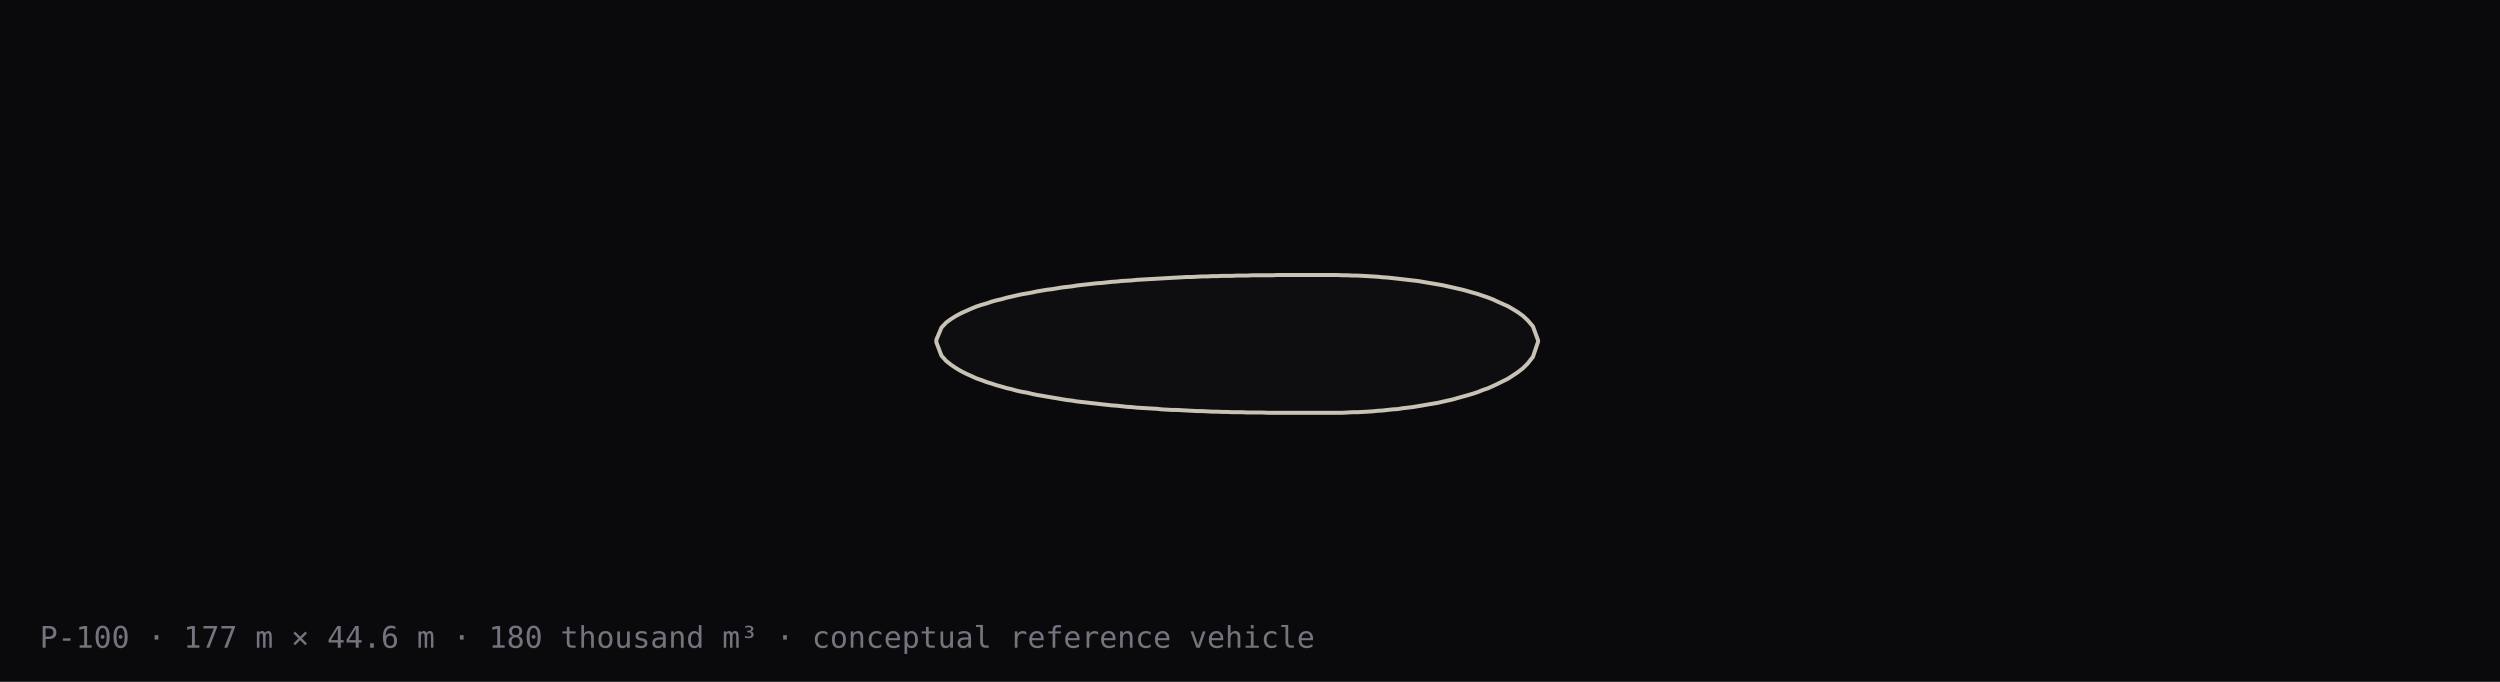
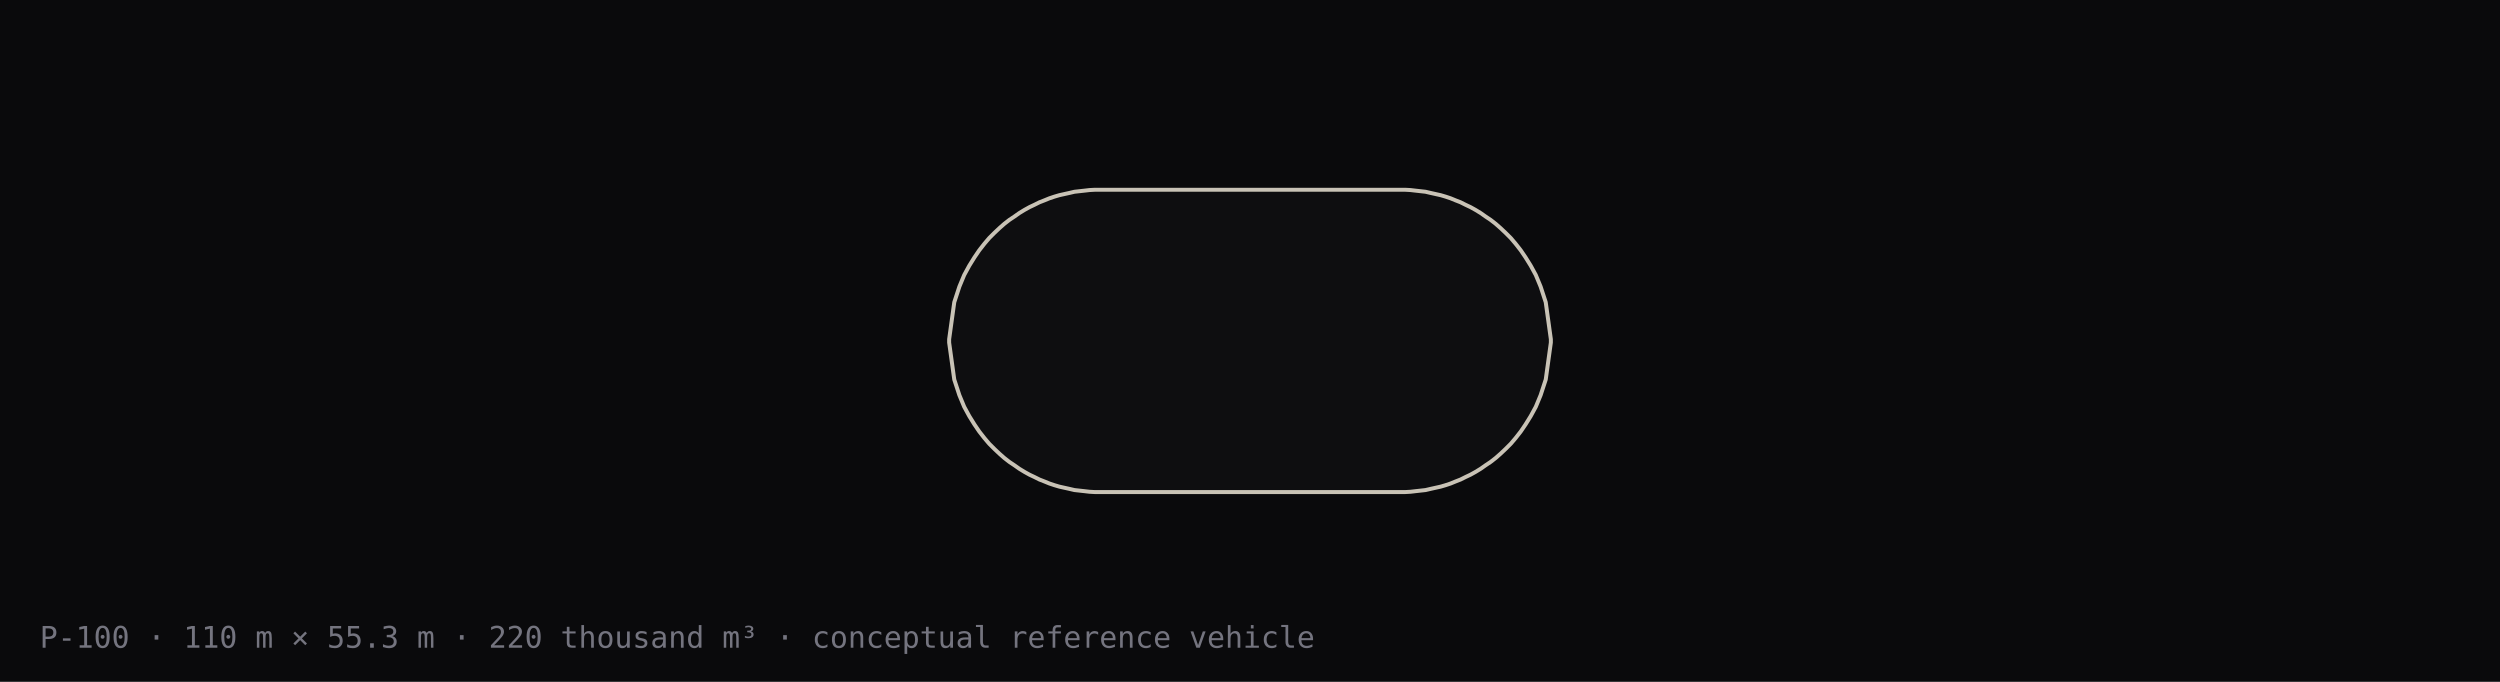
- <svg xmlns="http://www.w3.org/2000/svg" viewBox="0 0 880 240" width="100%" height="auto" role="img" aria-label="Side silhouette of the P100 conceptual airship.">
+ <svg xmlns="http://www.w3.org/2000/svg" viewBox="0 0 880 240" width="100%" style="height:auto" role="img" aria-label="Side silhouette of the P100 conceptual airship.">
  <rect width="880" height="240" fill="#0a0a0c" />
-   <path d="M541.4 119.8 L539.6 114.9 L537.8 112.8 L536.1 111.2 L534.3 109.9 L532.5 108.8 L530.8 107.8 L529 107 L527.2 106.2 L525.5 105.4 L523.7 104.7 L521.9 104.1 L520.2 103.5 L518.4 103 L516.7 102.5 L514.9 102 L513.1 101.6 L511.4 101.2 L509.6 100.8 L507.8 100.4 L506.1 100.1 L504.3 99.8 L502.5 99.5 L500.8 99.2 L499 98.9 L497.2 98.7 L495.5 98.5 L493.7 98.3 L492 98.1 L490.2 97.9 L488.4 97.7 L486.7 97.6 L484.9 97.4 L483.1 97.3 L481.4 97.2 L479.6 97.1 L477.8 97 L476.1 97 L474.3 96.9 L472.5 96.9 L470.8 96.8 L469 96.8 L467.2 96.8 L465.5 96.8 L463.7 96.8 L462 96.8 L460.2 96.8 L458.4 96.8 L456.7 96.8 L454.9 96.8 L453.1 96.8 L451.4 96.8 L449.6 96.8 L447.8 96.9 L446.1 96.9 L444.3 96.9 L442.5 96.9 L440.8 96.9 L439 97 L437.3 97 L435.5 97 L433.7 97.1 L432 97.1 L430.2 97.1 L428.4 97.2 L426.7 97.2 L424.9 97.3 L423.1 97.3 L421.4 97.4 L419.6 97.5 L417.8 97.5 L416.1 97.6 L414.3 97.7 L412.5 97.8 L410.8 97.9 L409 98 L407.3 98.1 L405.5 98.2 L403.7 98.3 L402 98.4 L400.2 98.5 L398.4 98.7 L396.7 98.8 L394.9 98.9 L393.1 99.1 L391.4 99.2 L389.6 99.4 L387.8 99.6 L386.1 99.7 L384.3 99.9 L382.6 100.1 L380.8 100.3 L379 100.5 L377.3 100.8 L375.5 101 L373.7 101.2 L372 101.5 L370.2 101.8 L368.4 102 L366.7 102.3 L364.9 102.6 L363.1 103 L361.4 103.3 L359.6 103.6 L357.8 104 L356.1 104.4 L354.3 104.8 L352.6 105.3 L350.8 105.7 L349 106.2 L347.3 106.8 L345.5 107.3 L343.7 107.9 L342 108.6 L340.2 109.4 L338.4 110.2 L336.7 111.1 L334.9 112.2 L333.1 113.5 L331.4 115.3 L329.6 119.6 L329.6 120.5 L331.4 125.2 L333.1 127.1 L334.9 128.5 L336.7 129.7 L338.4 130.7 L340.2 131.6 L342 132.4 L343.7 133.2 L345.5 133.8 L347.3 134.5 L349 135 L350.8 135.6 L352.6 136.1 L354.3 136.6 L356.1 137 L357.8 137.5 L359.6 137.9 L361.4 138.2 L363.1 138.6 L364.9 139 L366.7 139.3 L368.4 139.6 L370.2 139.9 L372 140.2 L373.7 140.5 L375.5 140.8 L377.3 141 L379 141.3 L380.8 141.5 L382.6 141.7 L384.3 141.9 L386.1 142.1 L387.8 142.3 L389.6 142.5 L391.4 142.7 L393.1 142.8 L394.9 143 L396.7 143.2 L398.4 143.3 L400.2 143.5 L402 143.6 L403.7 143.7 L405.5 143.8 L407.3 143.9 L409 144.1 L410.8 144.2 L412.5 144.3 L414.3 144.3 L416.1 144.4 L417.8 144.5 L419.6 144.6 L421.4 144.7 L423.1 144.7 L424.9 144.8 L426.7 144.9 L428.4 144.9 L430.2 145 L432 145 L433.7 145.1 L435.5 145.1 L437.3 145.1 L439 145.2 L440.8 145.2 L442.5 145.2 L444.3 145.2 L446.1 145.3 L447.8 145.3 L449.6 145.3 L451.4 145.3 L453.1 145.3 L454.9 145.3 L456.7 145.3 L458.4 145.3 L460.2 145.3 L462 145.3 L463.7 145.3 L465.5 145.3 L467.2 145.3 L469 145.3 L470.8 145.3 L472.5 145.3 L474.3 145.2 L476.1 145.1 L477.8 145.1 L479.6 145 L481.4 144.9 L483.1 144.8 L484.9 144.6 L486.7 144.5 L488.4 144.3 L490.2 144.1 L492 144 L493.7 143.7 L495.5 143.5 L497.2 143.3 L499 143 L500.8 142.7 L502.5 142.4 L504.3 142.1 L506.1 141.8 L507.8 141.4 L509.6 141 L511.4 140.6 L513.1 140.1 L514.9 139.6 L516.7 139.1 L518.4 138.6 L520.2 138 L521.9 137.3 L523.7 136.7 L525.5 135.9 L527.2 135.1 L529 134.2 L530.8 133.3 L532.5 132.2 L534.3 131 L536.1 129.6 L537.8 127.9 L539.6 125.6 L541.4 120.3 Z" fill="#111114" fill-opacity=".55" stroke="#c9c3b6" stroke-width="1.4" />
-   <text x="14" y="228" fill="#74747f" font-size="10.5" font-family="ui-monospace,SFMono-Regular,Menlo,monospace">P-100 · 177 m × 44.6 m · 180 thousand m³ · conceptual reference vehicle</text>
+   <path d="M545.9 119.4 L544.1 106.4 L542.3 100.9 L540.6 96.8 L538.8 93.5 L537 90.6 L535.3 88.1 L533.5 85.8 L531.8 83.8 L530 82 L528.2 80.3 L526.5 78.8 L524.7 77.4 L522.9 76.2 L521.2 75 L519.4 73.9 L517.6 72.9 L515.9 72.1 L514.1 71.2 L512.3 70.5 L510.6 69.8 L508.8 69.2 L507.1 68.7 L505.3 68.3 L503.5 67.9 L501.8 67.5 L500 67.3 L498.2 67.1 L496.5 66.9 L494.7 66.8 L492.9 66.8 L491.2 66.8 L489.4 66.8 L487.6 66.8 L485.9 66.8 L484.1 66.8 L482.3 66.8 L480.6 66.8 L478.8 66.8 L477.1 66.8 L475.3 66.8 L473.5 66.8 L471.8 66.8 L470 66.8 L468.2 66.8 L466.5 66.8 L464.7 66.8 L462.9 66.8 L461.2 66.8 L459.4 66.8 L457.6 66.8 L455.9 66.8 L454.1 66.8 L452.4 66.8 L450.6 66.8 L448.8 66.8 L447.1 66.8 L445.3 66.8 L443.5 66.8 L441.8 66.8 L440 66.8 L438.2 66.8 L436.5 66.8 L434.7 66.8 L432.9 66.8 L431.2 66.8 L429.4 66.8 L427.6 66.8 L425.9 66.8 L424.1 66.8 L422.4 66.8 L420.6 66.8 L418.8 66.8 L417.1 66.8 L415.3 66.8 L413.5 66.8 L411.8 66.8 L410 66.8 L408.2 66.8 L406.5 66.8 L404.7 66.8 L402.9 66.8 L401.2 66.8 L399.4 66.8 L397.7 66.8 L395.9 66.8 L394.1 66.8 L392.4 66.8 L390.6 66.8 L388.8 66.8 L387.1 66.8 L385.3 66.8 L383.5 66.9 L381.8 67.1 L380 67.3 L378.2 67.5 L376.5 67.9 L374.7 68.3 L372.9 68.7 L371.2 69.2 L369.4 69.8 L367.7 70.5 L365.9 71.2 L364.1 72.1 L362.4 72.9 L360.6 73.9 L358.8 75 L357.1 76.2 L355.3 77.4 L353.5 78.8 L351.8 80.3 L350 82 L348.2 83.8 L346.5 85.8 L344.7 88.1 L343 90.6 L341.2 93.5 L339.4 96.8 L337.7 100.9 L335.9 106.4 L334.1 119.4 L334.1 120.6 L335.9 133.6 L337.7 139.1 L339.4 143.2 L341.2 146.5 L343 149.4 L344.7 151.9 L346.5 154.2 L348.2 156.2 L350 158 L351.8 159.7 L353.5 161.2 L355.3 162.6 L357.1 163.8 L358.8 165 L360.6 166.1 L362.4 167.1 L364.1 167.9 L365.9 168.8 L367.7 169.5 L369.4 170.2 L371.2 170.8 L372.9 171.3 L374.7 171.7 L376.5 172.1 L378.2 172.5 L380 172.7 L381.8 172.9 L383.5 173.1 L385.3 173.2 L387.1 173.2 L388.8 173.2 L390.6 173.2 L392.4 173.2 L394.1 173.2 L395.9 173.2 L397.7 173.2 L399.4 173.2 L401.2 173.2 L402.9 173.2 L404.7 173.2 L406.5 173.2 L408.2 173.2 L410 173.2 L411.8 173.2 L413.5 173.2 L415.3 173.2 L417.1 173.2 L418.8 173.2 L420.6 173.2 L422.4 173.2 L424.1 173.2 L425.9 173.2 L427.6 173.2 L429.4 173.2 L431.2 173.2 L432.9 173.2 L434.7 173.2 L436.5 173.2 L438.2 173.2 L440 173.2 L441.8 173.2 L443.5 173.2 L445.3 173.2 L447.1 173.2 L448.8 173.2 L450.6 173.2 L452.4 173.2 L454.1 173.2 L455.9 173.2 L457.6 173.2 L459.4 173.2 L461.2 173.2 L462.9 173.2 L464.7 173.2 L466.5 173.2 L468.2 173.2 L470 173.2 L471.8 173.2 L473.5 173.2 L475.3 173.2 L477.1 173.2 L478.8 173.2 L480.6 173.2 L482.3 173.2 L484.1 173.2 L485.9 173.2 L487.6 173.2 L489.4 173.2 L491.2 173.2 L492.9 173.2 L494.7 173.2 L496.5 173.1 L498.2 172.9 L500 172.7 L501.8 172.5 L503.5 172.1 L505.3 171.7 L507.1 171.3 L508.8 170.8 L510.6 170.2 L512.3 169.5 L514.1 168.8 L515.9 167.9 L517.6 167.1 L519.4 166.1 L521.2 165 L522.9 163.8 L524.7 162.6 L526.5 161.2 L528.2 159.7 L530 158 L531.8 156.2 L533.5 154.2 L535.3 151.9 L537 149.4 L538.8 146.5 L540.6 143.2 L542.3 139.1 L544.1 133.6 L545.9 120.6 Z" fill="#111114" fill-opacity=".55" stroke="#c9c3b6" stroke-width="1.4" />
+   <text x="14" y="228" fill="#74747f" font-size="10.5" font-family="ui-monospace,SFMono-Regular,Menlo,monospace">P-100 · 110 m × 55.3 m · 220 thousand m³ · conceptual reference vehicle</text>
</svg>
